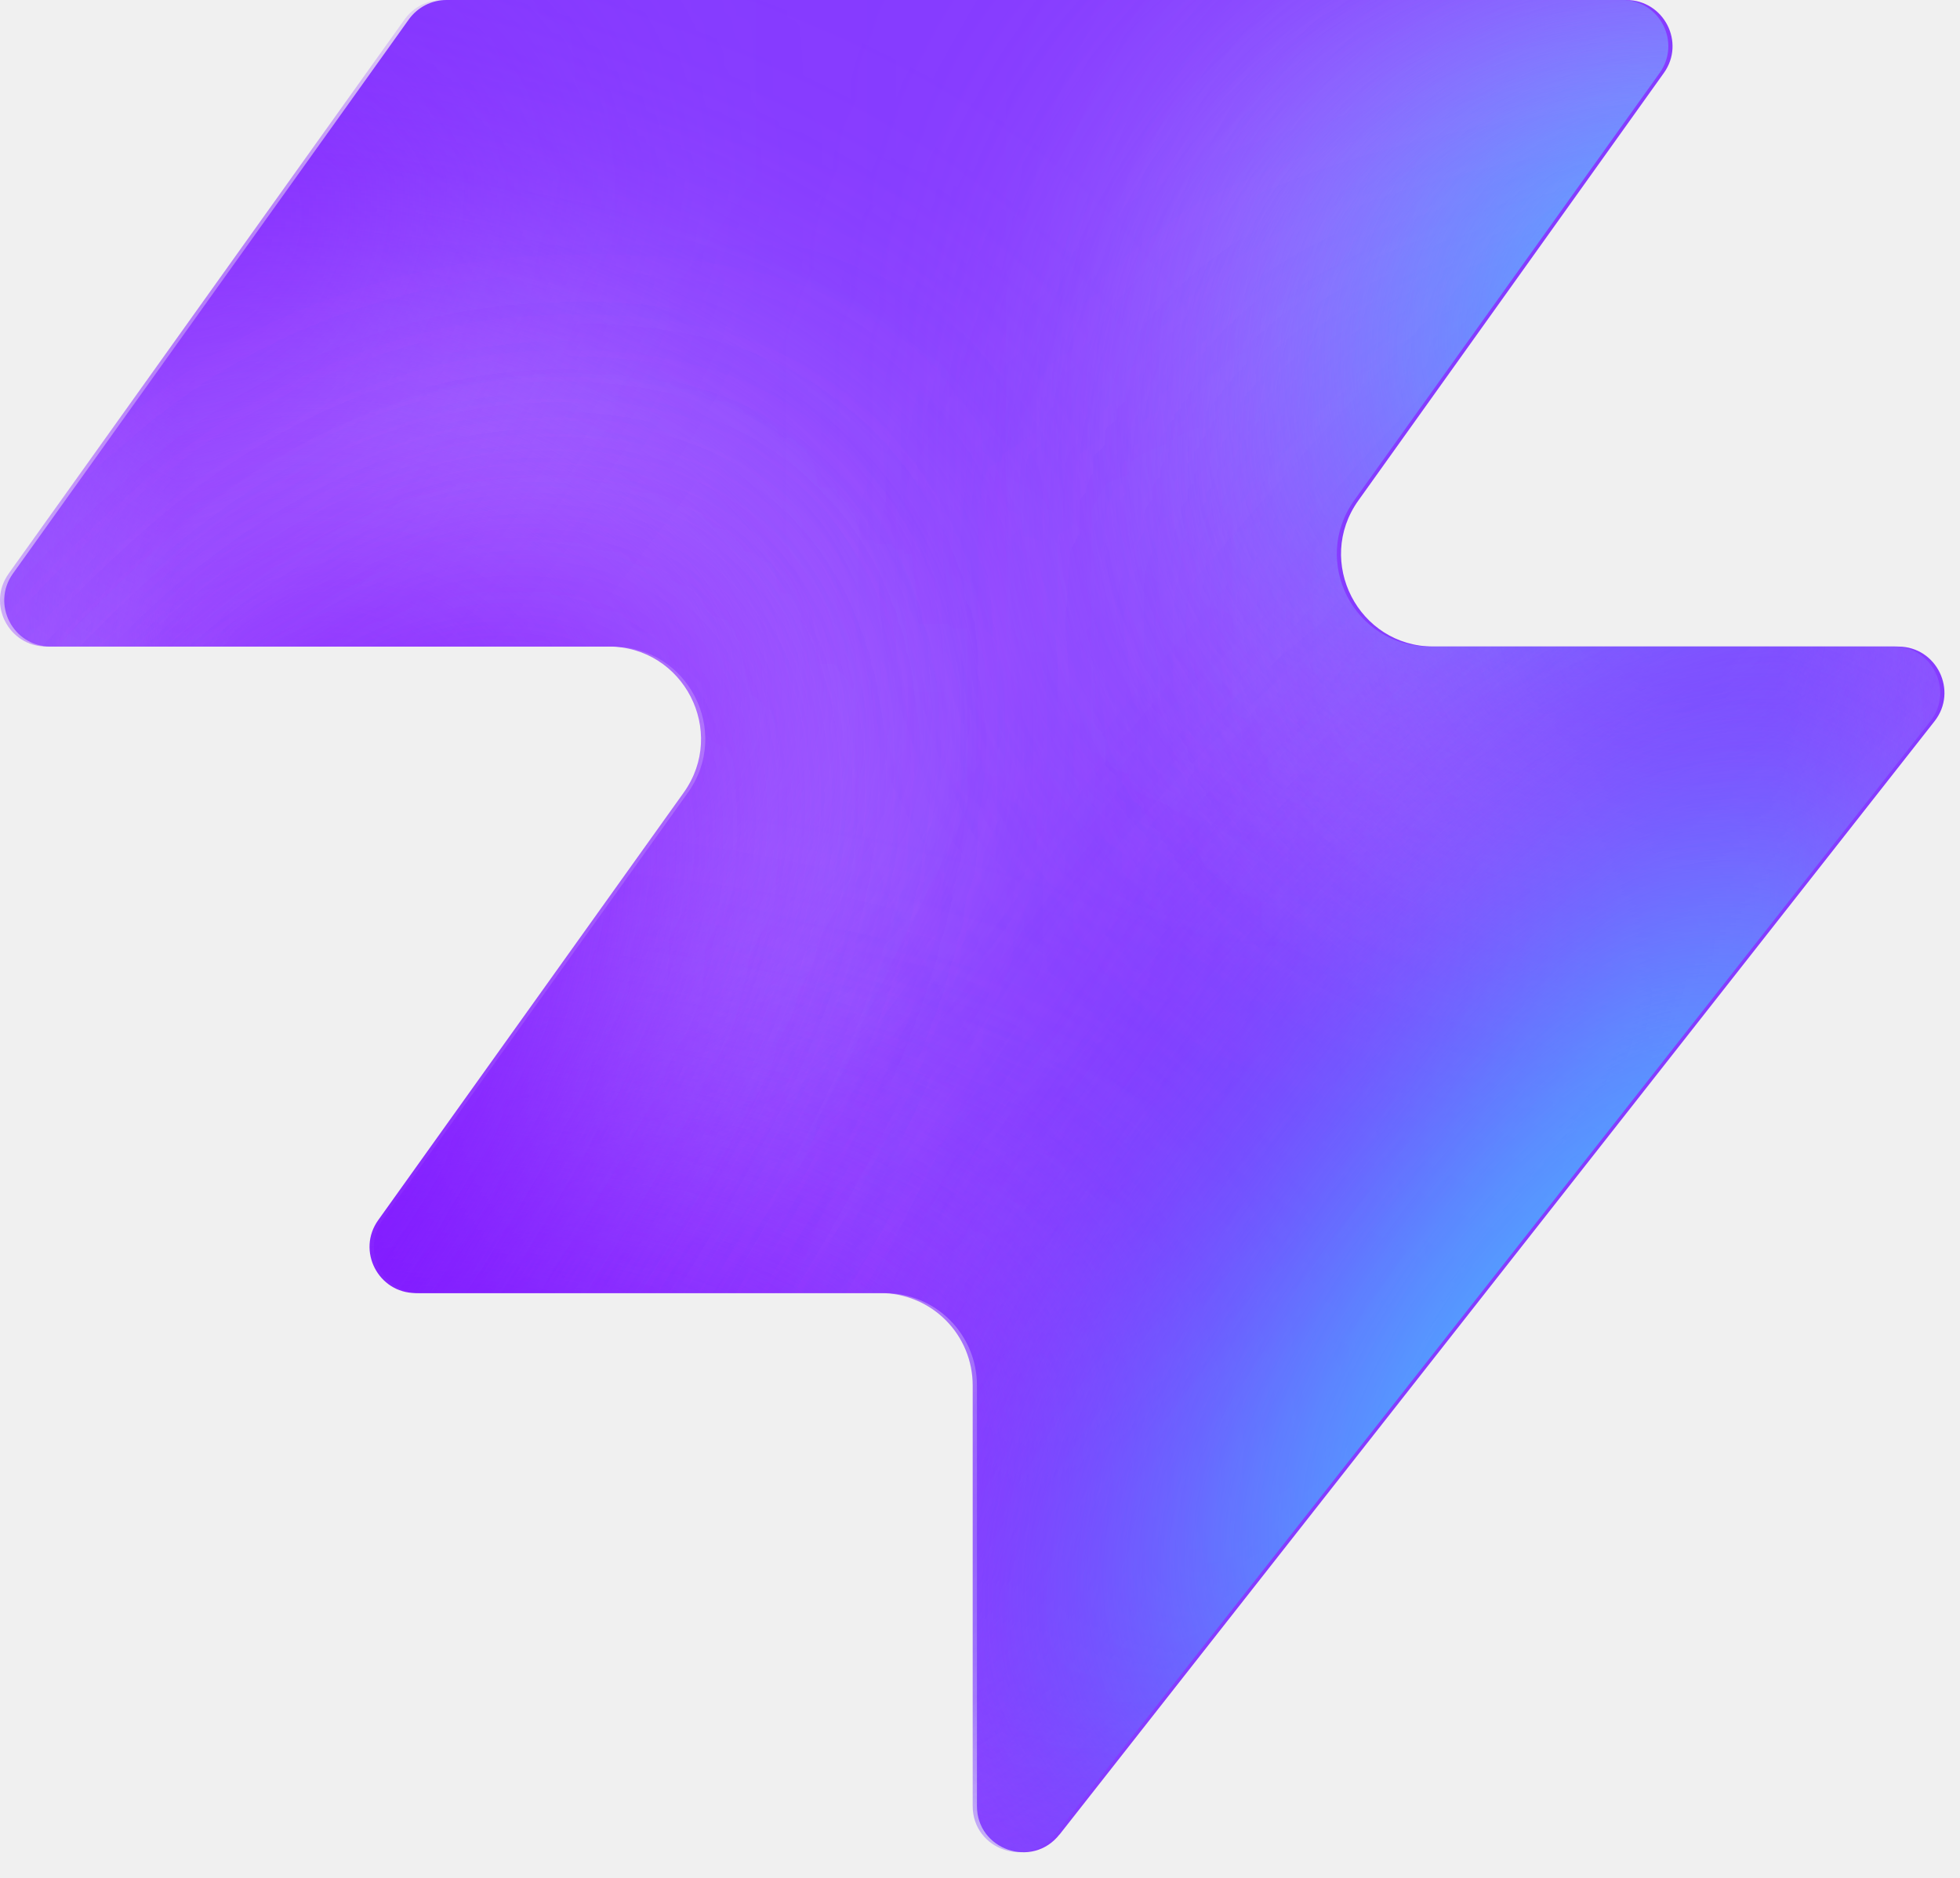
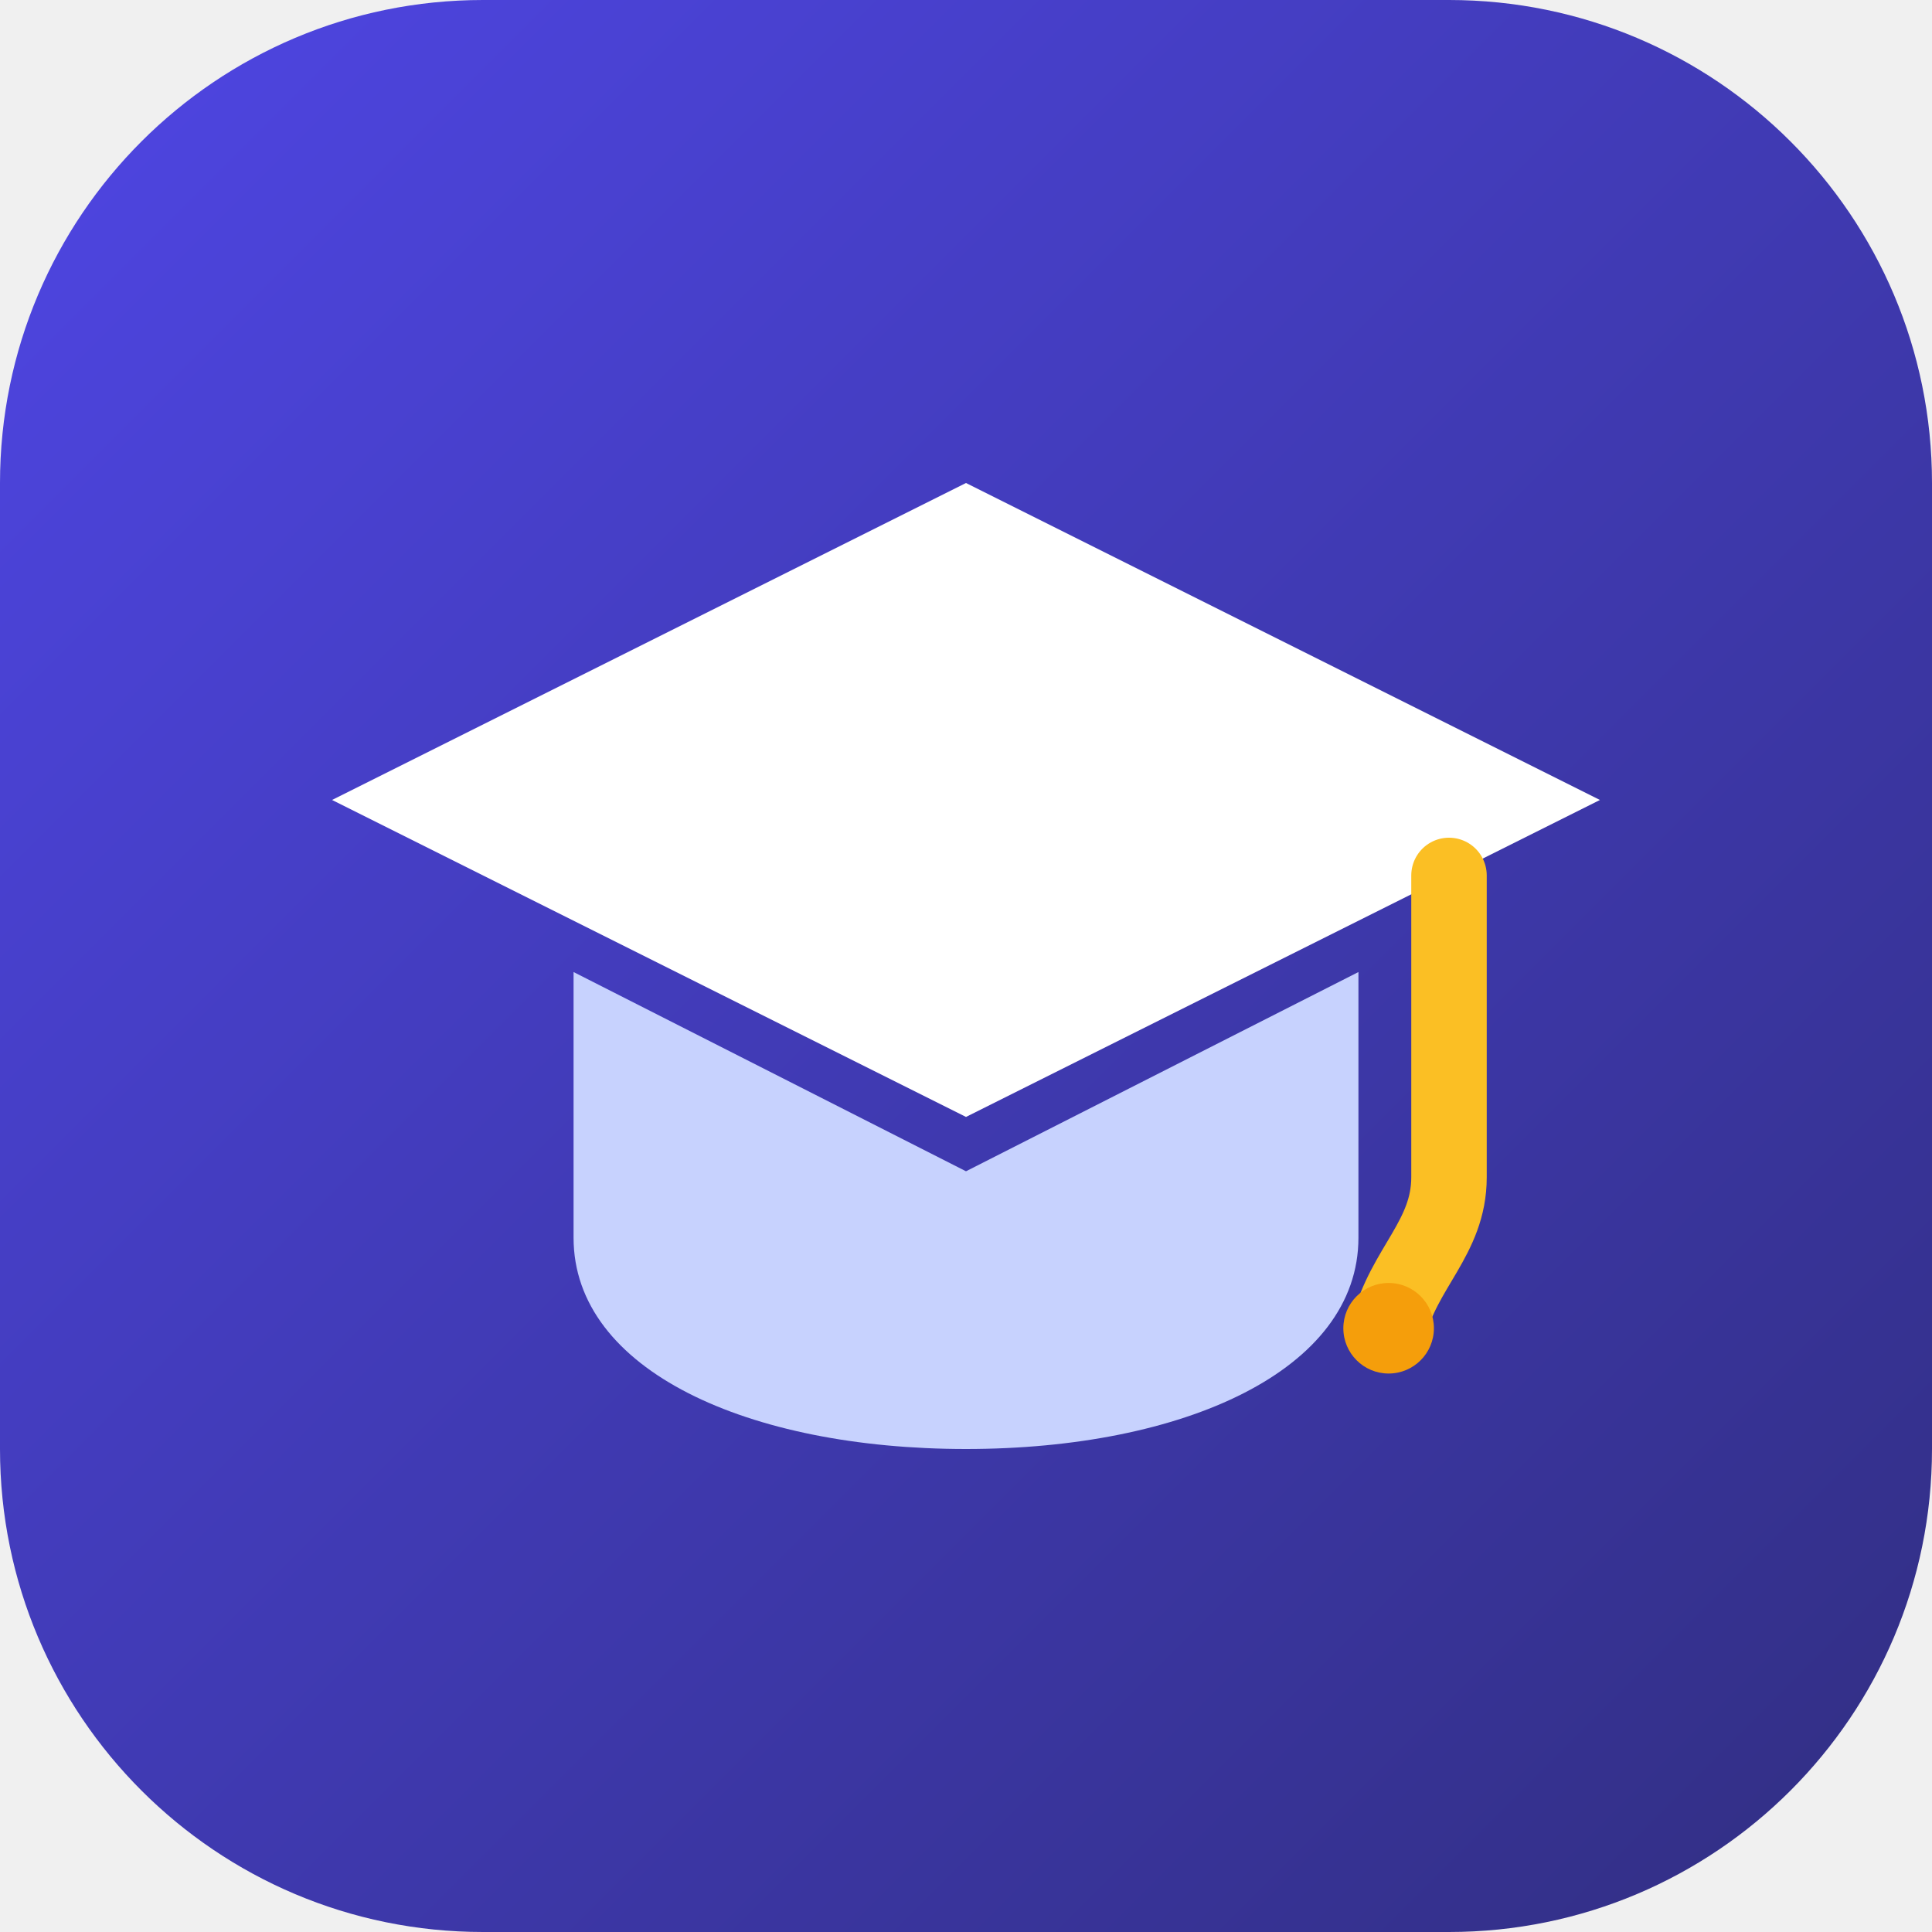
- <svg xmlns="http://www.w3.org/2000/svg" width="48" height="46" fill="none" viewBox="0 0 48 46">
-   <path fill="#863bff" d="M25.946 44.938c-.664.845-2.021.375-2.021-.698V33.937a2.26 2.26 0 0 0-2.262-2.262H10.287c-.92 0-1.456-1.04-.92-1.788l7.48-10.471c1.07-1.497 0-3.578-1.842-3.578H1.237c-.92 0-1.456-1.04-.92-1.788L10.013.474c.214-.297.556-.474.92-.474h28.894c.92 0 1.456 1.04.92 1.788l-7.48 10.471c-1.07 1.498 0 3.579 1.842 3.579h11.377c.943 0 1.473 1.088.89 1.83L25.947 44.94z" style="fill:#863bff;fill:color(display-p3 .525 .23 1);fill-opacity:1" />
-   <mask id="a" width="48" height="46" x="0" y="0" maskUnits="userSpaceOnUse" style="mask-type:alpha">
-     <path fill="#000" d="M25.842 44.938c-.664.844-2.021.375-2.021-.698V33.937a2.26 2.26 0 0 0-2.262-2.262H10.183c-.92 0-1.456-1.04-.92-1.788l7.48-10.471c1.07-1.498 0-3.579-1.842-3.579H1.133c-.92 0-1.456-1.04-.92-1.787L9.91.473c.214-.297.556-.474.92-.474h28.894c.92 0 1.456 1.04.92 1.788l-7.48 10.471c-1.07 1.498 0 3.578 1.842 3.578h11.377c.943 0 1.473 1.088.89 1.832L25.843 44.94z" style="fill:#000;fill-opacity:1" />
-   </mask>
-   <g mask="url(#a)">
-     <g filter="url(#b)">
-       <ellipse cx="5.508" cy="14.704" fill="#ede6ff" rx="5.508" ry="14.704" style="fill:#ede6ff;fill:color(display-p3 .927 .903 1);fill-opacity:1" transform="matrix(.00324 1 1 -.00324 -4.47 31.516)" />
-     </g>
-     <g filter="url(#c)">
-       <ellipse cx="10.399" cy="29.851" fill="#ede6ff" rx="10.399" ry="29.851" style="fill:#ede6ff;fill:color(display-p3 .927 .903 1);fill-opacity:1" transform="matrix(.00324 1 1 -.00324 -39.328 7.883)" />
-     </g>
-     <g filter="url(#d)">
-       <ellipse cx="5.508" cy="30.487" fill="#7e14ff" rx="5.508" ry="30.487" style="fill:#7e14ff;fill:color(display-p3 .492 .077 1);fill-opacity:1" transform="rotate(89.814 -25.913 -14.639)scale(1 -1)" />
-     </g>
-     <g filter="url(#e)">
-       <ellipse cx="5.508" cy="30.599" fill="#7e14ff" rx="5.508" ry="30.599" style="fill:#7e14ff;fill:color(display-p3 .492 .077 1);fill-opacity:1" transform="rotate(89.814 -32.644 -3.334)scale(1 -1)" />
-     </g>
-     <g filter="url(#f)">
-       <ellipse cx="5.508" cy="30.599" fill="#7e14ff" rx="5.508" ry="30.599" style="fill:#7e14ff;fill:color(display-p3 .492 .077 1);fill-opacity:1" transform="matrix(.00324 1 1 -.00324 -34.34 30.47)" />
-     </g>
-     <g filter="url(#g)">
-       <ellipse cx="14.072" cy="22.078" fill="#ede6ff" rx="14.072" ry="22.078" style="fill:#ede6ff;fill:color(display-p3 .927 .903 1);fill-opacity:1" transform="rotate(93.35 24.506 48.493)scale(-1 1)" />
-     </g>
-     <g filter="url(#h)">
-       <ellipse cx="3.47" cy="21.501" fill="#7e14ff" rx="3.47" ry="21.501" style="fill:#7e14ff;fill:color(display-p3 .492 .077 1);fill-opacity:1" transform="rotate(89.009 28.708 47.59)scale(-1 1)" />
-     </g>
-     <g filter="url(#i)">
-       <ellipse cx="3.47" cy="21.501" fill="#7e14ff" rx="3.47" ry="21.501" style="fill:#7e14ff;fill:color(display-p3 .492 .077 1);fill-opacity:1" transform="rotate(89.009 28.708 47.59)scale(-1 1)" />
-     </g>
-     <g filter="url(#j)">
-       <ellipse cx=".387" cy="8.972" fill="#7e14ff" rx="4.407" ry="29.108" style="fill:#7e14ff;fill:color(display-p3 .492 .077 1);fill-opacity:1" transform="rotate(39.51 .387 8.972)" />
-     </g>
-     <g filter="url(#k)">
-       <ellipse cx="47.523" cy="-6.092" fill="#7e14ff" rx="4.407" ry="29.108" style="fill:#7e14ff;fill:color(display-p3 .492 .077 1);fill-opacity:1" transform="rotate(37.892 47.523 -6.092)" />
-     </g>
-     <g filter="url(#l)">
-       <ellipse cx="41.412" cy="6.333" fill="#47bfff" rx="5.971" ry="9.665" style="fill:#47bfff;fill:color(display-p3 .28 .748 1);fill-opacity:1" transform="rotate(37.892 41.412 6.333)" />
-     </g>
-     <g filter="url(#m)">
-       <ellipse cx="-1.879" cy="38.332" fill="#7e14ff" rx="4.407" ry="29.108" style="fill:#7e14ff;fill:color(display-p3 .492 .077 1);fill-opacity:1" transform="rotate(37.892 -1.88 38.332)" />
-     </g>
-     <g filter="url(#n)">
-       <ellipse cx="-1.879" cy="38.332" fill="#7e14ff" rx="4.407" ry="29.108" style="fill:#7e14ff;fill:color(display-p3 .492 .077 1);fill-opacity:1" transform="rotate(37.892 -1.88 38.332)" />
-     </g>
-     <g filter="url(#o)">
-       <ellipse cx="35.651" cy="29.907" fill="#7e14ff" rx="4.407" ry="29.108" style="fill:#7e14ff;fill:color(display-p3 .492 .077 1);fill-opacity:1" transform="rotate(37.892 35.651 29.907)" />
-     </g>
-     <g filter="url(#p)">
-       <ellipse cx="38.418" cy="32.4" fill="#47bfff" rx="5.971" ry="15.297" style="fill:#47bfff;fill:color(display-p3 .28 .748 1);fill-opacity:1" transform="rotate(37.892 38.418 32.4)" />
-     </g>
-   </g>
+ <svg xmlns="http://www.w3.org/2000/svg" viewBox="0 0 64 64" fill="none">
  <defs>
-     <filter id="b" width="60.045" height="41.654" x="-19.77" y="16.149" color-interpolation-filters="sRGB" filterUnits="userSpaceOnUse">
-       <feFlood flood-opacity="0" result="BackgroundImageFix" />
-       <feBlend in="SourceGraphic" in2="BackgroundImageFix" result="shape" />
-       <feGaussianBlur result="effect1_foregroundBlur_2002_17158" stdDeviation="7.659" />
-     </filter>
-     <filter id="c" width="90.34" height="51.437" x="-54.613" y="-7.533" color-interpolation-filters="sRGB" filterUnits="userSpaceOnUse">
-       <feFlood flood-opacity="0" result="BackgroundImageFix" />
-       <feBlend in="SourceGraphic" in2="BackgroundImageFix" result="shape" />
-       <feGaussianBlur result="effect1_foregroundBlur_2002_17158" stdDeviation="7.659" />
-     </filter>
-     <filter id="d" width="79.355" height="29.4" x="-49.64" y="2.03" color-interpolation-filters="sRGB" filterUnits="userSpaceOnUse">
-       <feFlood flood-opacity="0" result="BackgroundImageFix" />
-       <feBlend in="SourceGraphic" in2="BackgroundImageFix" result="shape" />
-       <feGaussianBlur result="effect1_foregroundBlur_2002_17158" stdDeviation="4.596" />
-     </filter>
-     <filter id="e" width="79.579" height="29.4" x="-45.045" y="20.029" color-interpolation-filters="sRGB" filterUnits="userSpaceOnUse">
-       <feFlood flood-opacity="0" result="BackgroundImageFix" />
-       <feBlend in="SourceGraphic" in2="BackgroundImageFix" result="shape" />
-       <feGaussianBlur result="effect1_foregroundBlur_2002_17158" stdDeviation="4.596" />
-     </filter>
-     <filter id="f" width="79.579" height="29.4" x="-43.513" y="21.178" color-interpolation-filters="sRGB" filterUnits="userSpaceOnUse">
-       <feFlood flood-opacity="0" result="BackgroundImageFix" />
-       <feBlend in="SourceGraphic" in2="BackgroundImageFix" result="shape" />
-       <feGaussianBlur result="effect1_foregroundBlur_2002_17158" stdDeviation="4.596" />
-     </filter>
-     <filter id="g" width="74.749" height="58.852" x="15.756" y="-17.901" color-interpolation-filters="sRGB" filterUnits="userSpaceOnUse">
-       <feFlood flood-opacity="0" result="BackgroundImageFix" />
-       <feBlend in="SourceGraphic" in2="BackgroundImageFix" result="shape" />
-       <feGaussianBlur result="effect1_foregroundBlur_2002_17158" stdDeviation="7.659" />
-     </filter>
-     <filter id="h" width="61.377" height="25.362" x="23.548" y="2.284" color-interpolation-filters="sRGB" filterUnits="userSpaceOnUse">
-       <feFlood flood-opacity="0" result="BackgroundImageFix" />
-       <feBlend in="SourceGraphic" in2="BackgroundImageFix" result="shape" />
-       <feGaussianBlur result="effect1_foregroundBlur_2002_17158" stdDeviation="4.596" />
-     </filter>
-     <filter id="i" width="61.377" height="25.362" x="23.548" y="2.284" color-interpolation-filters="sRGB" filterUnits="userSpaceOnUse">
-       <feFlood flood-opacity="0" result="BackgroundImageFix" />
-       <feBlend in="SourceGraphic" in2="BackgroundImageFix" result="shape" />
-       <feGaussianBlur result="effect1_foregroundBlur_2002_17158" stdDeviation="4.596" />
-     </filter>
-     <filter id="j" width="56.045" height="63.649" x="-27.636" y="-22.853" color-interpolation-filters="sRGB" filterUnits="userSpaceOnUse">
-       <feFlood flood-opacity="0" result="BackgroundImageFix" />
-       <feBlend in="SourceGraphic" in2="BackgroundImageFix" result="shape" />
-       <feGaussianBlur result="effect1_foregroundBlur_2002_17158" stdDeviation="4.596" />
-     </filter>
-     <filter id="k" width="54.814" height="64.646" x="20.116" y="-38.415" color-interpolation-filters="sRGB" filterUnits="userSpaceOnUse">
-       <feFlood flood-opacity="0" result="BackgroundImageFix" />
-       <feBlend in="SourceGraphic" in2="BackgroundImageFix" result="shape" />
-       <feGaussianBlur result="effect1_foregroundBlur_2002_17158" stdDeviation="4.596" />
-     </filter>
-     <filter id="l" width="33.541" height="35.313" x="24.641" y="-11.323" color-interpolation-filters="sRGB" filterUnits="userSpaceOnUse">
-       <feFlood flood-opacity="0" result="BackgroundImageFix" />
-       <feBlend in="SourceGraphic" in2="BackgroundImageFix" result="shape" />
-       <feGaussianBlur result="effect1_foregroundBlur_2002_17158" stdDeviation="4.596" />
-     </filter>
-     <filter id="m" width="54.814" height="64.646" x="-29.286" y="6.009" color-interpolation-filters="sRGB" filterUnits="userSpaceOnUse">
-       <feFlood flood-opacity="0" result="BackgroundImageFix" />
-       <feBlend in="SourceGraphic" in2="BackgroundImageFix" result="shape" />
-       <feGaussianBlur result="effect1_foregroundBlur_2002_17158" stdDeviation="4.596" />
-     </filter>
-     <filter id="n" width="54.814" height="64.646" x="-29.286" y="6.009" color-interpolation-filters="sRGB" filterUnits="userSpaceOnUse">
-       <feFlood flood-opacity="0" result="BackgroundImageFix" />
-       <feBlend in="SourceGraphic" in2="BackgroundImageFix" result="shape" />
-       <feGaussianBlur result="effect1_foregroundBlur_2002_17158" stdDeviation="4.596" />
-     </filter>
-     <filter id="o" width="54.814" height="64.646" x="8.244" y="-2.416" color-interpolation-filters="sRGB" filterUnits="userSpaceOnUse">
-       <feFlood flood-opacity="0" result="BackgroundImageFix" />
-       <feBlend in="SourceGraphic" in2="BackgroundImageFix" result="shape" />
-       <feGaussianBlur result="effect1_foregroundBlur_2002_17158" stdDeviation="4.596" />
-     </filter>
-     <filter id="p" width="39.409" height="43.623" x="18.713" y="10.588" color-interpolation-filters="sRGB" filterUnits="userSpaceOnUse">
-       <feFlood flood-opacity="0" result="BackgroundImageFix" />
-       <feBlend in="SourceGraphic" in2="BackgroundImageFix" result="shape" />
-       <feGaussianBlur result="effect1_foregroundBlur_2002_17158" stdDeviation="4.596" />
-     </filter>
+     <linearGradient id="eduGradient" x1="0%" y1="0%" x2="100%" y2="100%">
+       <stop offset="0%" stop-color="#4f46e5" />
+       <stop offset="100%" stop-color="#312e81" />
+     </linearGradient>
  </defs>
+   <rect width="64" height="64" rx="16" fill="url(#eduGradient)" />
+   <path d="M32 16L53 26.5L32 37L11 26.5L32 16Z" fill="#ffffff" />
+   <path d="M19 32.2V41C19 45.4 24.8 48 32 48C39.2 48 45 45.4 45 41V32.2L32 38.8L19 32.2Z" fill="#c7d2fe" />
+   <path d="M48 29V39C48 41 46.5 42 46 44" stroke="#fbbf24" stroke-width="2.5" stroke-linecap="round" />
+   <circle cx="46" cy="44" r="1.5" fill="#f59e0b" />
</svg>
